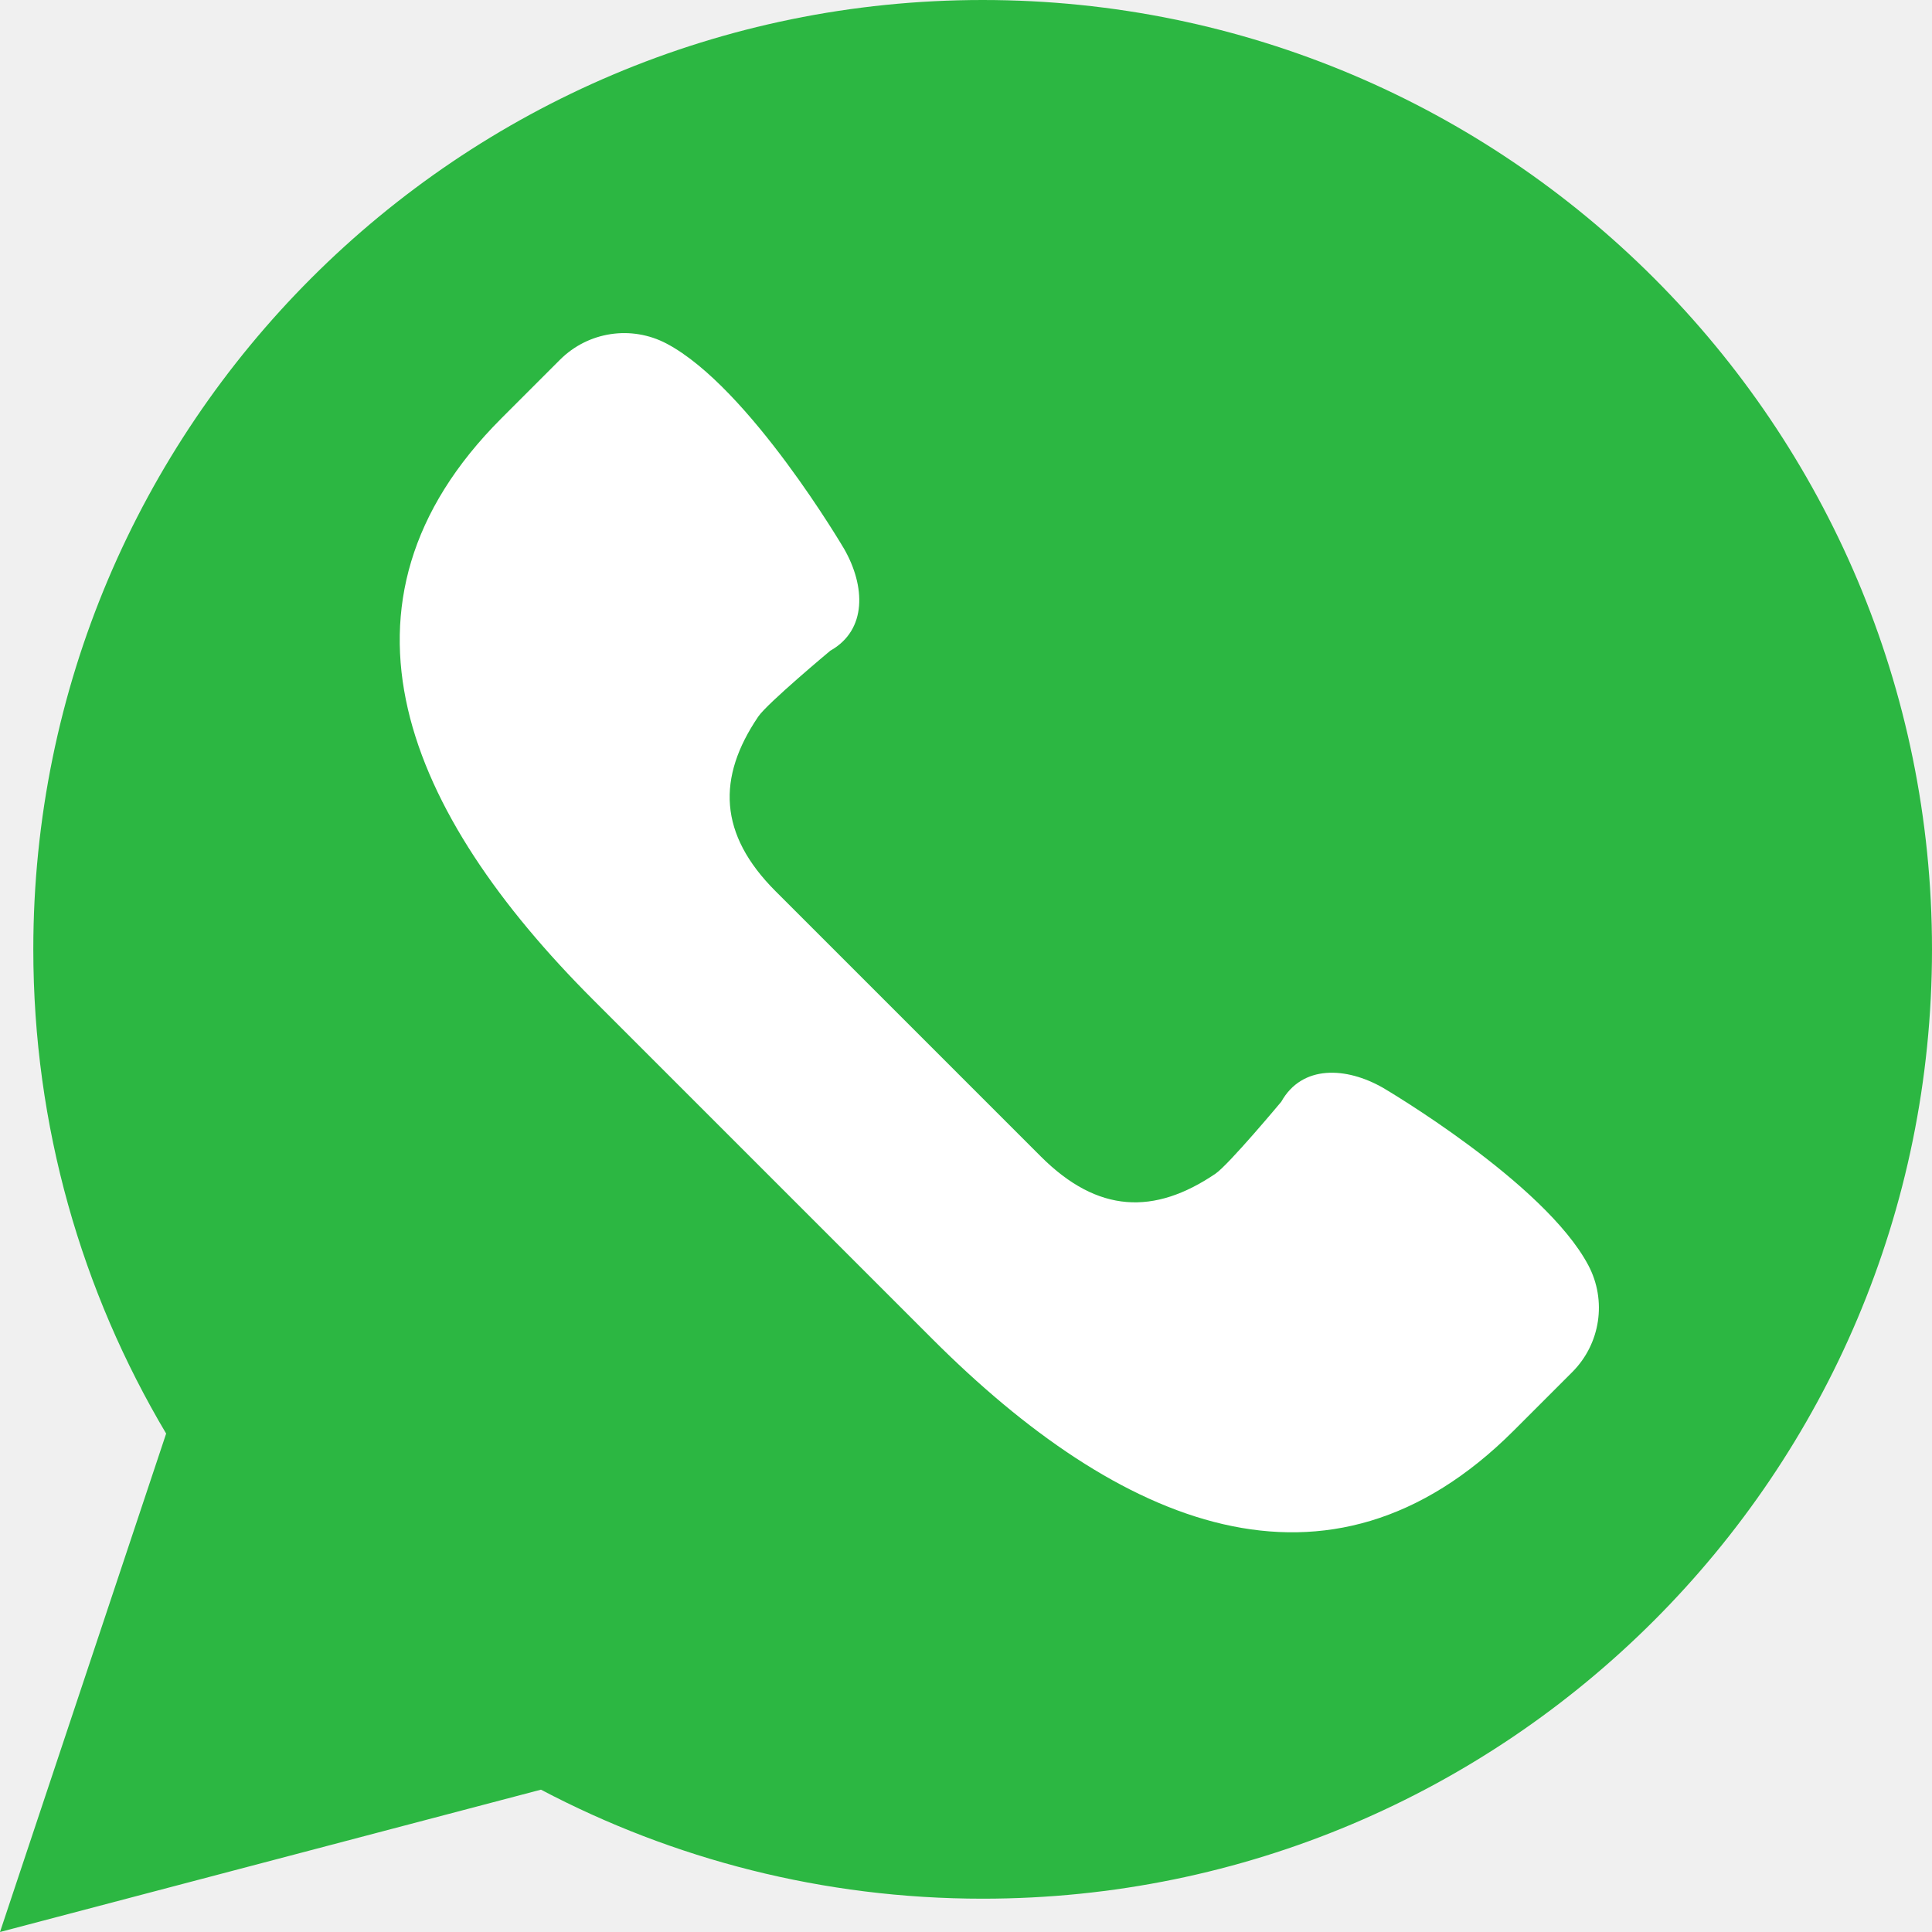
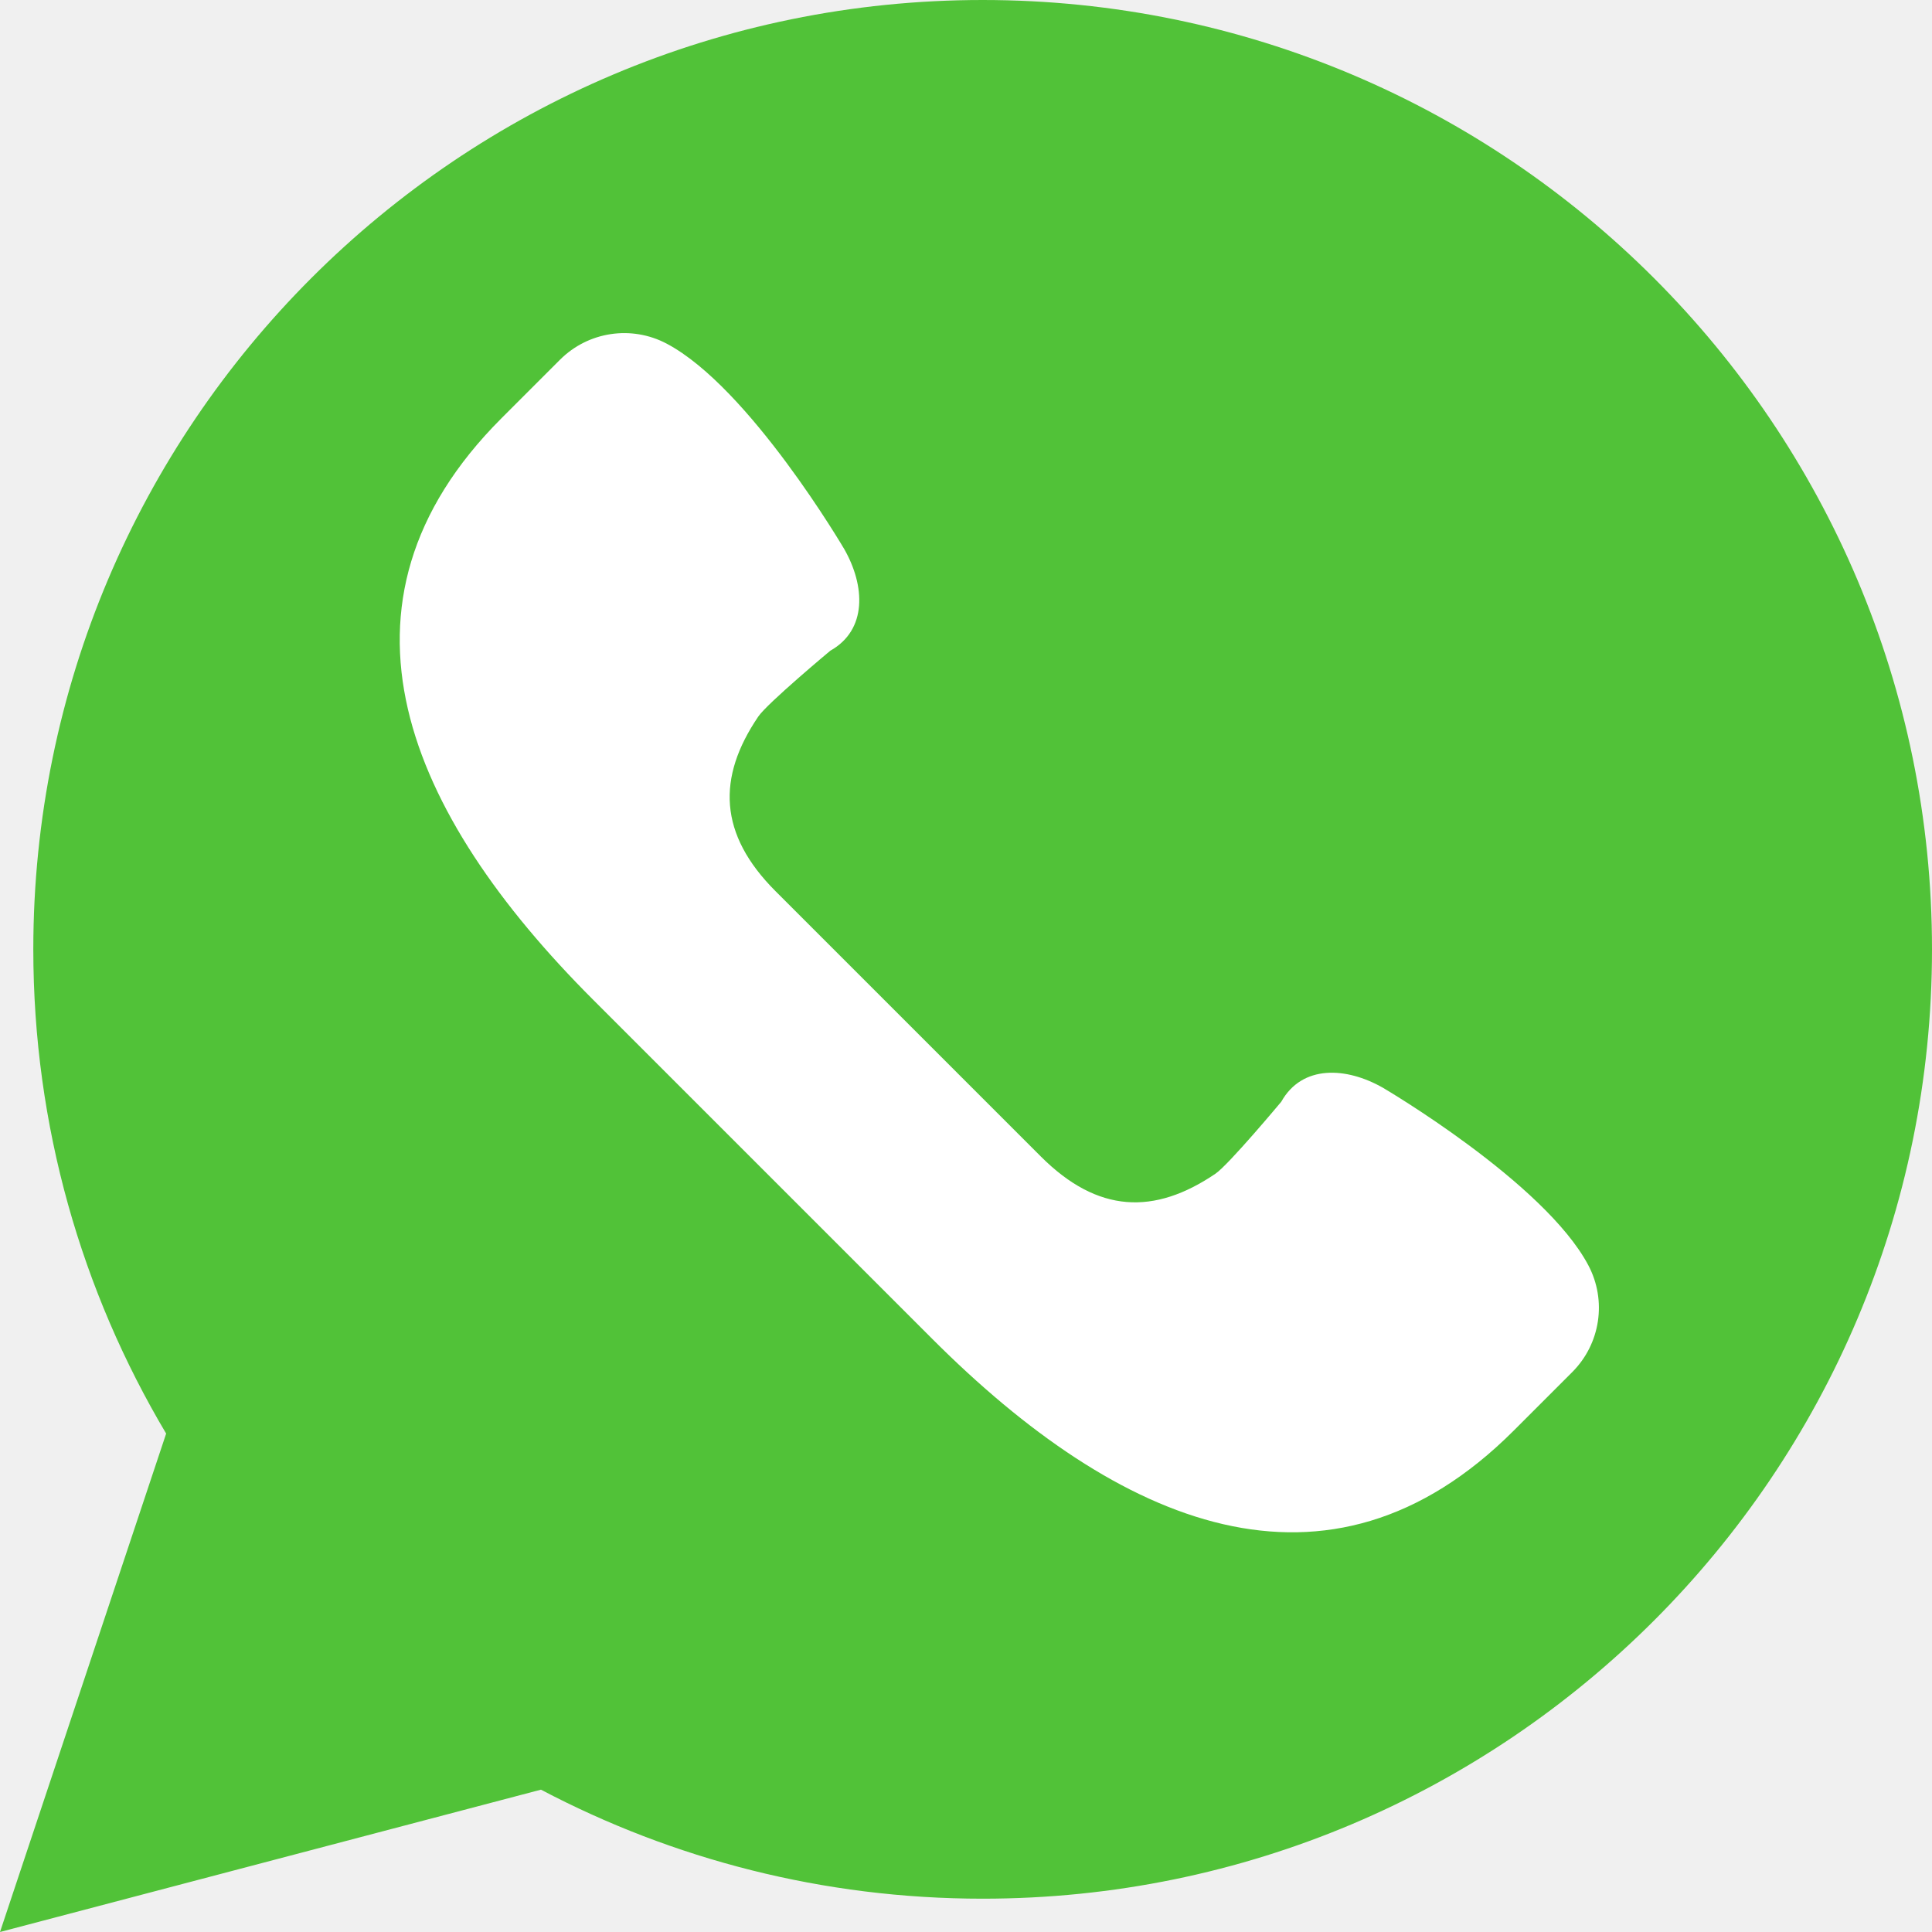
<svg xmlns="http://www.w3.org/2000/svg" height="64px" width="64px" version="1.1" id="Capa_1" viewBox="0 0 58 58" xml:space="preserve">
  <g>
-     <path style="fill:#2CB742;" d="M0,58l4.988-14.963C2.457,38.78,1,33.812,1,28.5C1,12.76,13.76,0,29.5,0S58,12.76,58,28.5   S45.24,57,29.5,57c-4.789,0-9.299-1.187-13.26-3.273L0,58z" />
+     <path fill="#51c238" d="M0,58l4.988-14.963C2.457,38.78,1,33.812,1,28.5C1,12.76,13.76,0,29.5,0S58,12.76,58,28.5   S45.24,57,29.5,57c-4.789,0-9.299-1.187-13.26-3.273L0,58z" />
    <path style="fill:#FFFFFF;" d="M47.683,37.985c-1.316-2.487-6.169-5.331-6.169-5.331c-1.098-0.626-2.423-0.696-3.049,0.42   c0,0-1.577,1.891-1.978,2.163c-1.832,1.241-3.529,1.193-5.242-0.52l-3.981-3.981l-3.981-3.981c-1.713-1.713-1.761-3.41-0.52-5.242   c0.272-0.401,2.163-1.978,2.163-1.978c1.116-0.627,1.046-1.951,0.42-3.049c0,0-2.844-4.853-5.331-6.169   c-1.058-0.56-2.357-0.364-3.203,0.482l-1.758,1.758c-5.577,5.577-2.831,11.873,2.746,17.45l5.097,5.097l5.097,5.097   c5.577,5.577,11.873,8.323,17.45,2.746l1.758-1.758C48.048,40.341,48.243,39.042,47.683,37.985z" />
  </g>
</svg>
